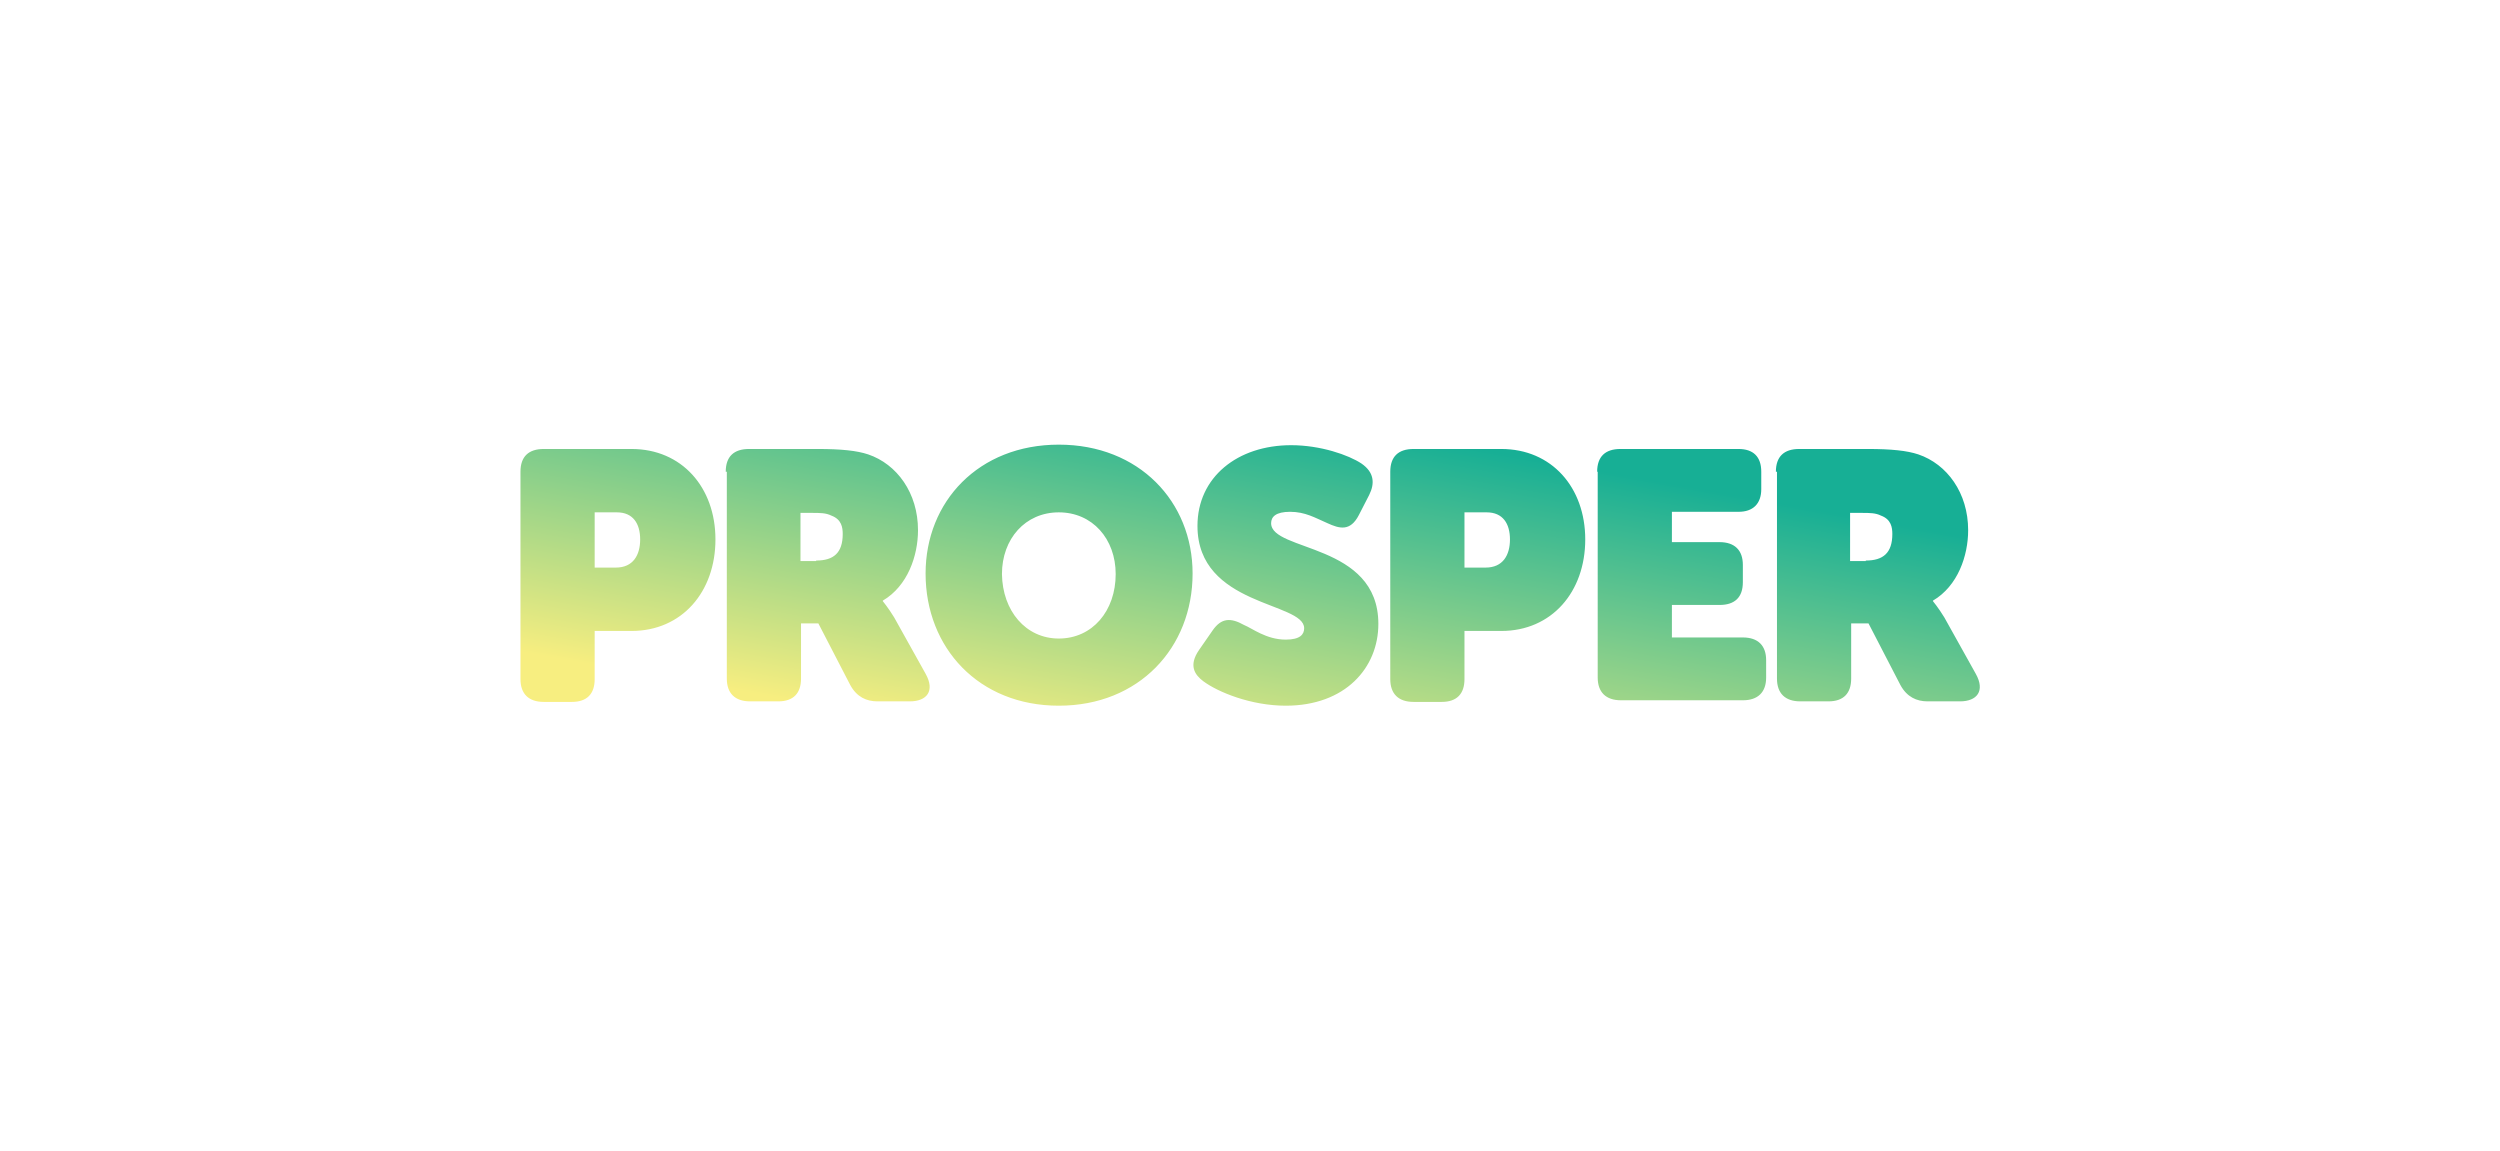
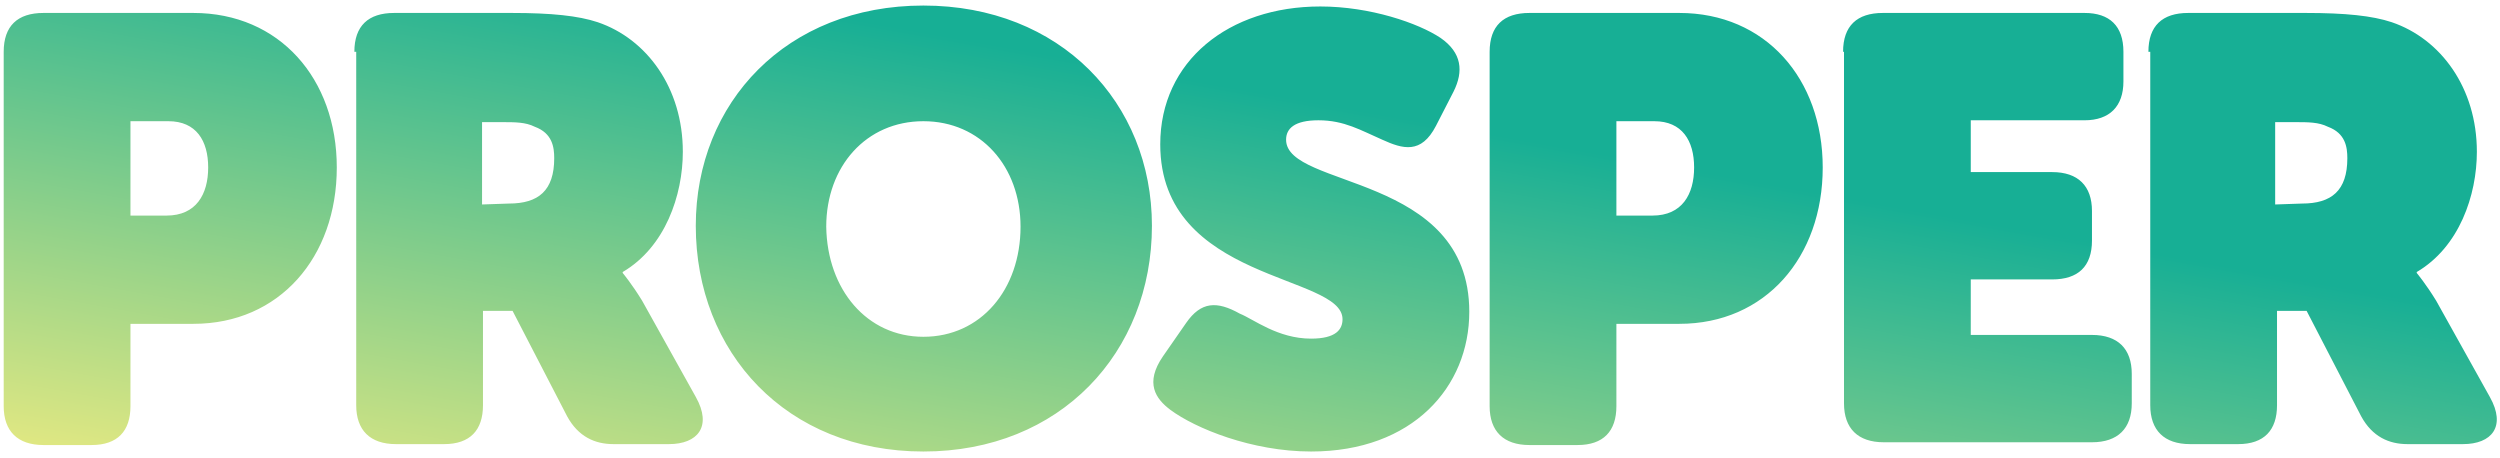
- <svg xmlns="http://www.w3.org/2000/svg" version="1.1" id="Layer_1" x="0px" y="0px" viewBox="0 0 461.6 212.5" style="enable-background:new 0 0 461.6 212.5;" xml:space="preserve">
+ <svg xmlns="http://www.w3.org/2000/svg" version="1.1" id="Layer_1" x="0px" y="0px" viewBox="0 0 270.2 49.5" style="enable-background:new 0 0 270.2 49.5;" xml:space="preserve">
  <style type="text/css">
	.st0{fill:none;}
	.st1{fill:url(#SVGID_1_);}
</style>
-   <rect y="0" class="st0" width="461.6" height="212.5" />
-   <linearGradient id="SVGID_1_" gradientUnits="userSpaceOnUse" x1="224.216" y1="143.434" x2="236.296" y2="76.3">
+   <rect x="-95.7" y="-81.5" class="st0" width="461.6" height="212.5" />
+   <linearGradient id="SVGID_1_" gradientUnits="userSpaceOnUse" x1="125.726" y1="-28.568" x2="137.805" y2="38.565" gradientTransform="matrix(1 0 0 -1 0 48.86)">
    <stop offset="0" style="stop-color:#F7EE80" />
    <stop offset="1" style="stop-color:#17AF95" />
  </linearGradient>
-   <path class="st1" d="M96.1,87.1c0-2.8,1.5-4.2,4.3-4.2h16.2c9.3,0,15.5,7.1,15.5,16.7c0,9.7-6.2,16.9-15.5,16.9h-6.8v8.9  c0,2.7-1.4,4.2-4.2,4.2h-5.2c-2.8,0-4.3-1.5-4.3-4.2V87.1z M113.7,104.8c3.2,0,4.5-2.3,4.5-5.2s-1.3-5-4.3-5h-4.1v10.2H113.7z   M134,87.1c0-2.8,1.5-4.2,4.3-4.2H151c4.3,0,7.2,0.3,9.3,1c5.3,1.8,9.2,7.1,9.2,14c0,4.7-1.9,10.3-6.5,13v0.1c0,0,1,1.2,2.1,3  l5.8,10.4c1.8,3.2,0.2,5.1-2.9,5.1h-6c-2,0-3.8-0.8-5-3l-5.9-11.4h-3.2v10.2c0,2.7-1.4,4.2-4.2,4.2h-5.2c-2.8,0-4.3-1.5-4.3-4.2  V87.1z M150.7,103.5c3.2,0,4.9-1.4,4.9-4.9c0-1.2-0.2-2.7-2.1-3.4c-1-0.5-2.1-0.5-3.6-0.5h-2.1v8.9H150.7z M195.5,82.1  c14.8,0,24.7,10.5,24.7,23.8c0,13.7-9.9,24.4-24.7,24.4s-24.6-10.7-24.6-24.4C170.9,92.6,180.7,82.1,195.5,82.1z M195.5,117.9  c6.2,0,10.5-5.1,10.5-11.9c0-6.5-4.3-11.4-10.5-11.4c-6.2,0-10.5,4.9-10.5,11.4C185.1,112.8,189.4,117.9,195.5,117.9z M221.4,120  l2.5-3.6c1.6-2.3,3.3-2.4,5.8-1c1.5,0.6,4.1,2.7,7.7,2.7c2.7,0,3.4-1,3.4-2.1c0-4.9-19.7-4-19.7-18.9c0-9,7.4-14.9,17.3-14.9  c5.4,0,10.6,1.8,13,3.4c2.3,1.6,2.5,3.6,1.4,5.8l-1.9,3.7c-1.6,3.1-3.6,2.5-5.8,1.5c-2.3-1-4.1-2.1-6.9-2.1c-2.6,0-3.5,0.9-3.5,2.1  c0,5.3,19.8,3.6,19.8,18.6c0,8.1-6.1,15.1-17.1,15.1c-6.4,0-12.5-2.5-15.2-4.5C220.6,124.6,219.4,122.9,221.4,120z M256.7,87.1  c0-2.8,1.5-4.2,4.3-4.2h16.2c9.3,0,15.5,7.1,15.5,16.7c0,9.7-6.2,16.9-15.5,16.9h-6.8v8.9c0,2.7-1.4,4.2-4.2,4.2H261  c-2.8,0-4.3-1.5-4.3-4.2V87.1z M274.3,104.8c3.2,0,4.5-2.3,4.5-5.2s-1.3-5-4.3-5h-4.1v10.2H274.3z M294.9,87.1  c0-2.8,1.5-4.2,4.3-4.2H321c2.7,0,4.2,1.4,4.2,4.2v3.2c0,2.7-1.5,4.2-4.2,4.2h-12.3v5.6h8.8c2.8,0,4.3,1.5,4.3,4.2v3.2  c0,2.8-1.5,4.2-4.3,4.2h-8.8v6h13.1c2.8,0,4.3,1.5,4.3,4.2v3.2c0,2.7-1.5,4.2-4.3,4.2h-22.5c-2.8,0-4.3-1.5-4.3-4.2V87.1z   M327.9,87.1c0-2.8,1.5-4.2,4.3-4.2h12.7c4.3,0,7.2,0.3,9.3,1c5.3,1.8,9.2,7.1,9.2,14c0,4.7-1.9,10.3-6.5,13v0.1c0,0,1,1.2,2.1,3  l5.8,10.4c1.8,3.2,0.2,5.1-2.9,5.1h-6c-2,0-3.8-0.8-5-3l-5.9-11.4h-3.2v10.2c0,2.7-1.4,4.2-4.2,4.2h-5.2c-2.8,0-4.3-1.5-4.3-4.2  V87.1z M344.5,103.5c3.2,0,4.9-1.4,4.9-4.9c0-1.2-0.2-2.7-2.1-3.4c-1-0.5-2.1-0.5-3.6-0.5h-2.1v8.9H344.5z" />
+   <path class="st1" d="M0.4,5.6c0-2.8,1.5-4.2,4.3-4.2h16.2c9.3,0,15.5,7.1,15.5,16.7c0,9.7-6.2,16.9-15.5,16.9h-6.8v8.9  c0,2.7-1.4,4.2-4.2,4.2H4.7c-2.8,0-4.3-1.5-4.3-4.2C0.4,43.9,0.4,5.6,0.4,5.6z M18,23.3c3.2,0,4.5-2.3,4.5-5.2s-1.3-5-4.3-5h-4.1  v10.2H18z M38.3,5.6c0-2.8,1.5-4.2,4.3-4.2h12.7c4.3,0,7.2,0.3,9.3,1c5.3,1.8,9.2,7.1,9.2,14c0,4.7-1.9,10.3-6.5,13v0.1  c0,0,1,1.2,2.1,3l5.8,10.4c1.8,3.2,0.2,5.1-2.9,5.1h-6c-2,0-3.8-0.8-5-3l-5.9-11.4h-3.2v10.2c0,2.7-1.4,4.2-4.2,4.2h-5.2  c-2.8,0-4.3-1.5-4.3-4.2V5.6H38.3z M55,22c3.2,0,4.9-1.4,4.9-4.9c0-1.2-0.2-2.7-2.1-3.4c-1-0.5-2.1-0.5-3.6-0.5h-2.1v8.9L55,22  L55,22z M99.8,0.6c14.8,0,24.7,10.5,24.7,23.8c0,13.7-9.9,24.4-24.7,24.4S75.2,38.1,75.2,24.4C75.2,11.1,85,0.6,99.8,0.6z   M99.8,36.4c6.2,0,10.5-5.1,10.5-11.9c0-6.5-4.3-11.4-10.5-11.4S89.3,18,89.3,24.5C89.4,31.3,93.7,36.4,99.8,36.4z M125.7,38.5  l2.5-3.6c1.6-2.3,3.3-2.4,5.8-1c1.5,0.6,4.1,2.7,7.7,2.7c2.7,0,3.4-1,3.4-2.1c0-4.9-19.7-4-19.7-18.9c0-9,7.4-14.9,17.3-14.9  c5.4,0,10.6,1.8,13,3.4c2.3,1.6,2.5,3.6,1.4,5.8l-1.9,3.7c-1.6,3.1-3.6,2.5-5.8,1.5c-2.3-1-4.1-2.1-6.9-2.1c-2.6,0-3.5,0.9-3.5,2.1  c0,5.3,19.8,3.6,19.8,18.6c0,8.1-6.1,15.1-17.1,15.1c-6.4,0-12.5-2.5-15.2-4.5C124.9,43.1,123.7,41.4,125.7,38.5z M161,5.6  c0-2.8,1.5-4.2,4.3-4.2h16.2c9.3,0,15.5,7.1,15.5,16.7c0,9.7-6.2,16.9-15.5,16.9h-6.8v8.9c0,2.7-1.4,4.2-4.2,4.2h-5.2  c-2.8,0-4.3-1.5-4.3-4.2V5.6z M178.6,23.3c3.2,0,4.5-2.3,4.5-5.2s-1.3-5-4.3-5h-4.1v10.2H178.6z M199.2,5.6c0-2.8,1.5-4.2,4.3-4.2  h21.8c2.7,0,4.2,1.4,4.2,4.2v3.2c0,2.7-1.5,4.2-4.2,4.2H213v5.6h8.8c2.8,0,4.3,1.5,4.3,4.2V26c0,2.8-1.5,4.2-4.3,4.2H213v6h13.1  c2.8,0,4.3,1.5,4.3,4.2v3.2c0,2.7-1.5,4.2-4.3,4.2h-22.5c-2.8,0-4.3-1.5-4.3-4.2v-38H199.2z M232.2,5.6c0-2.8,1.5-4.2,4.3-4.2h12.7  c4.3,0,7.2,0.3,9.3,1c5.3,1.8,9.2,7.1,9.2,14c0,4.7-1.9,10.3-6.5,13v0.1c0,0,1,1.2,2.1,3l5.8,10.4c1.8,3.2,0.2,5.1-2.9,5.1h-6  c-2,0-3.8-0.8-5-3l-5.9-11.4h-3.2v10.2c0,2.7-1.4,4.2-4.2,4.2h-5.2c-2.8,0-4.3-1.5-4.3-4.2V5.6H232.2z M248.8,22  c3.2,0,4.9-1.4,4.9-4.9c0-1.2-0.2-2.7-2.1-3.4c-1-0.5-2.1-0.5-3.6-0.5h-2.1v8.9L248.8,22L248.8,22z" />
</svg>
